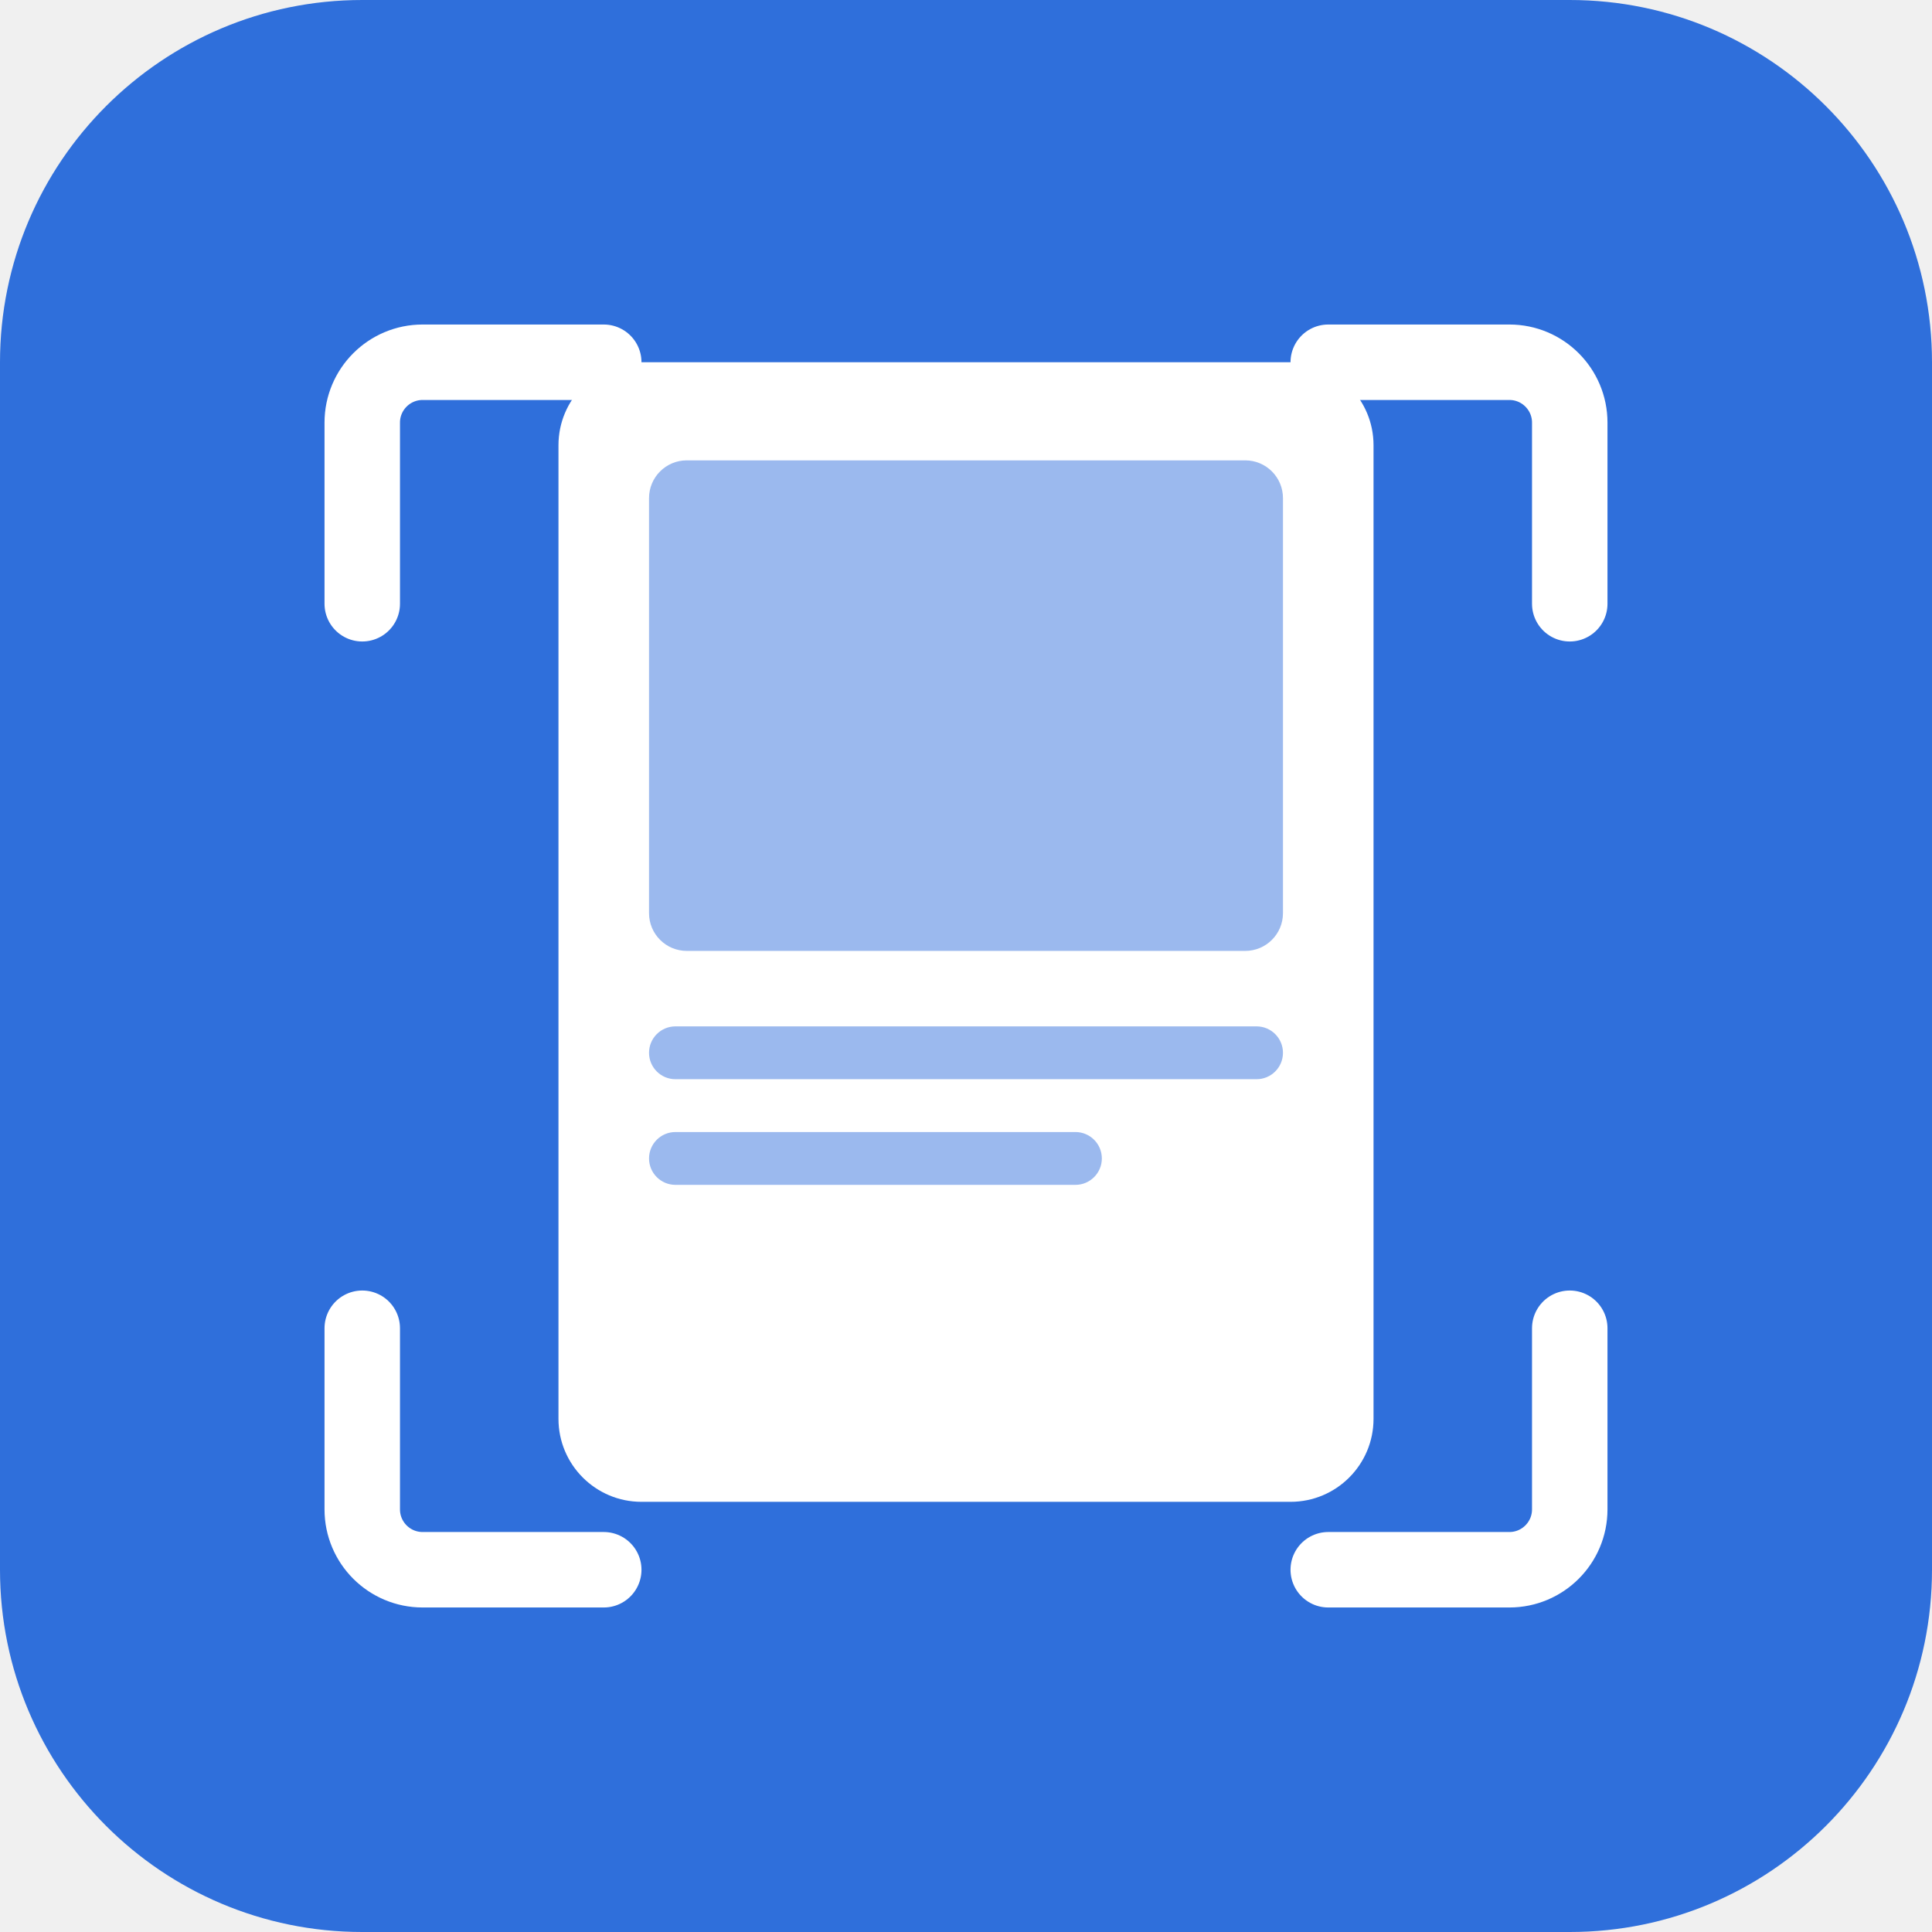
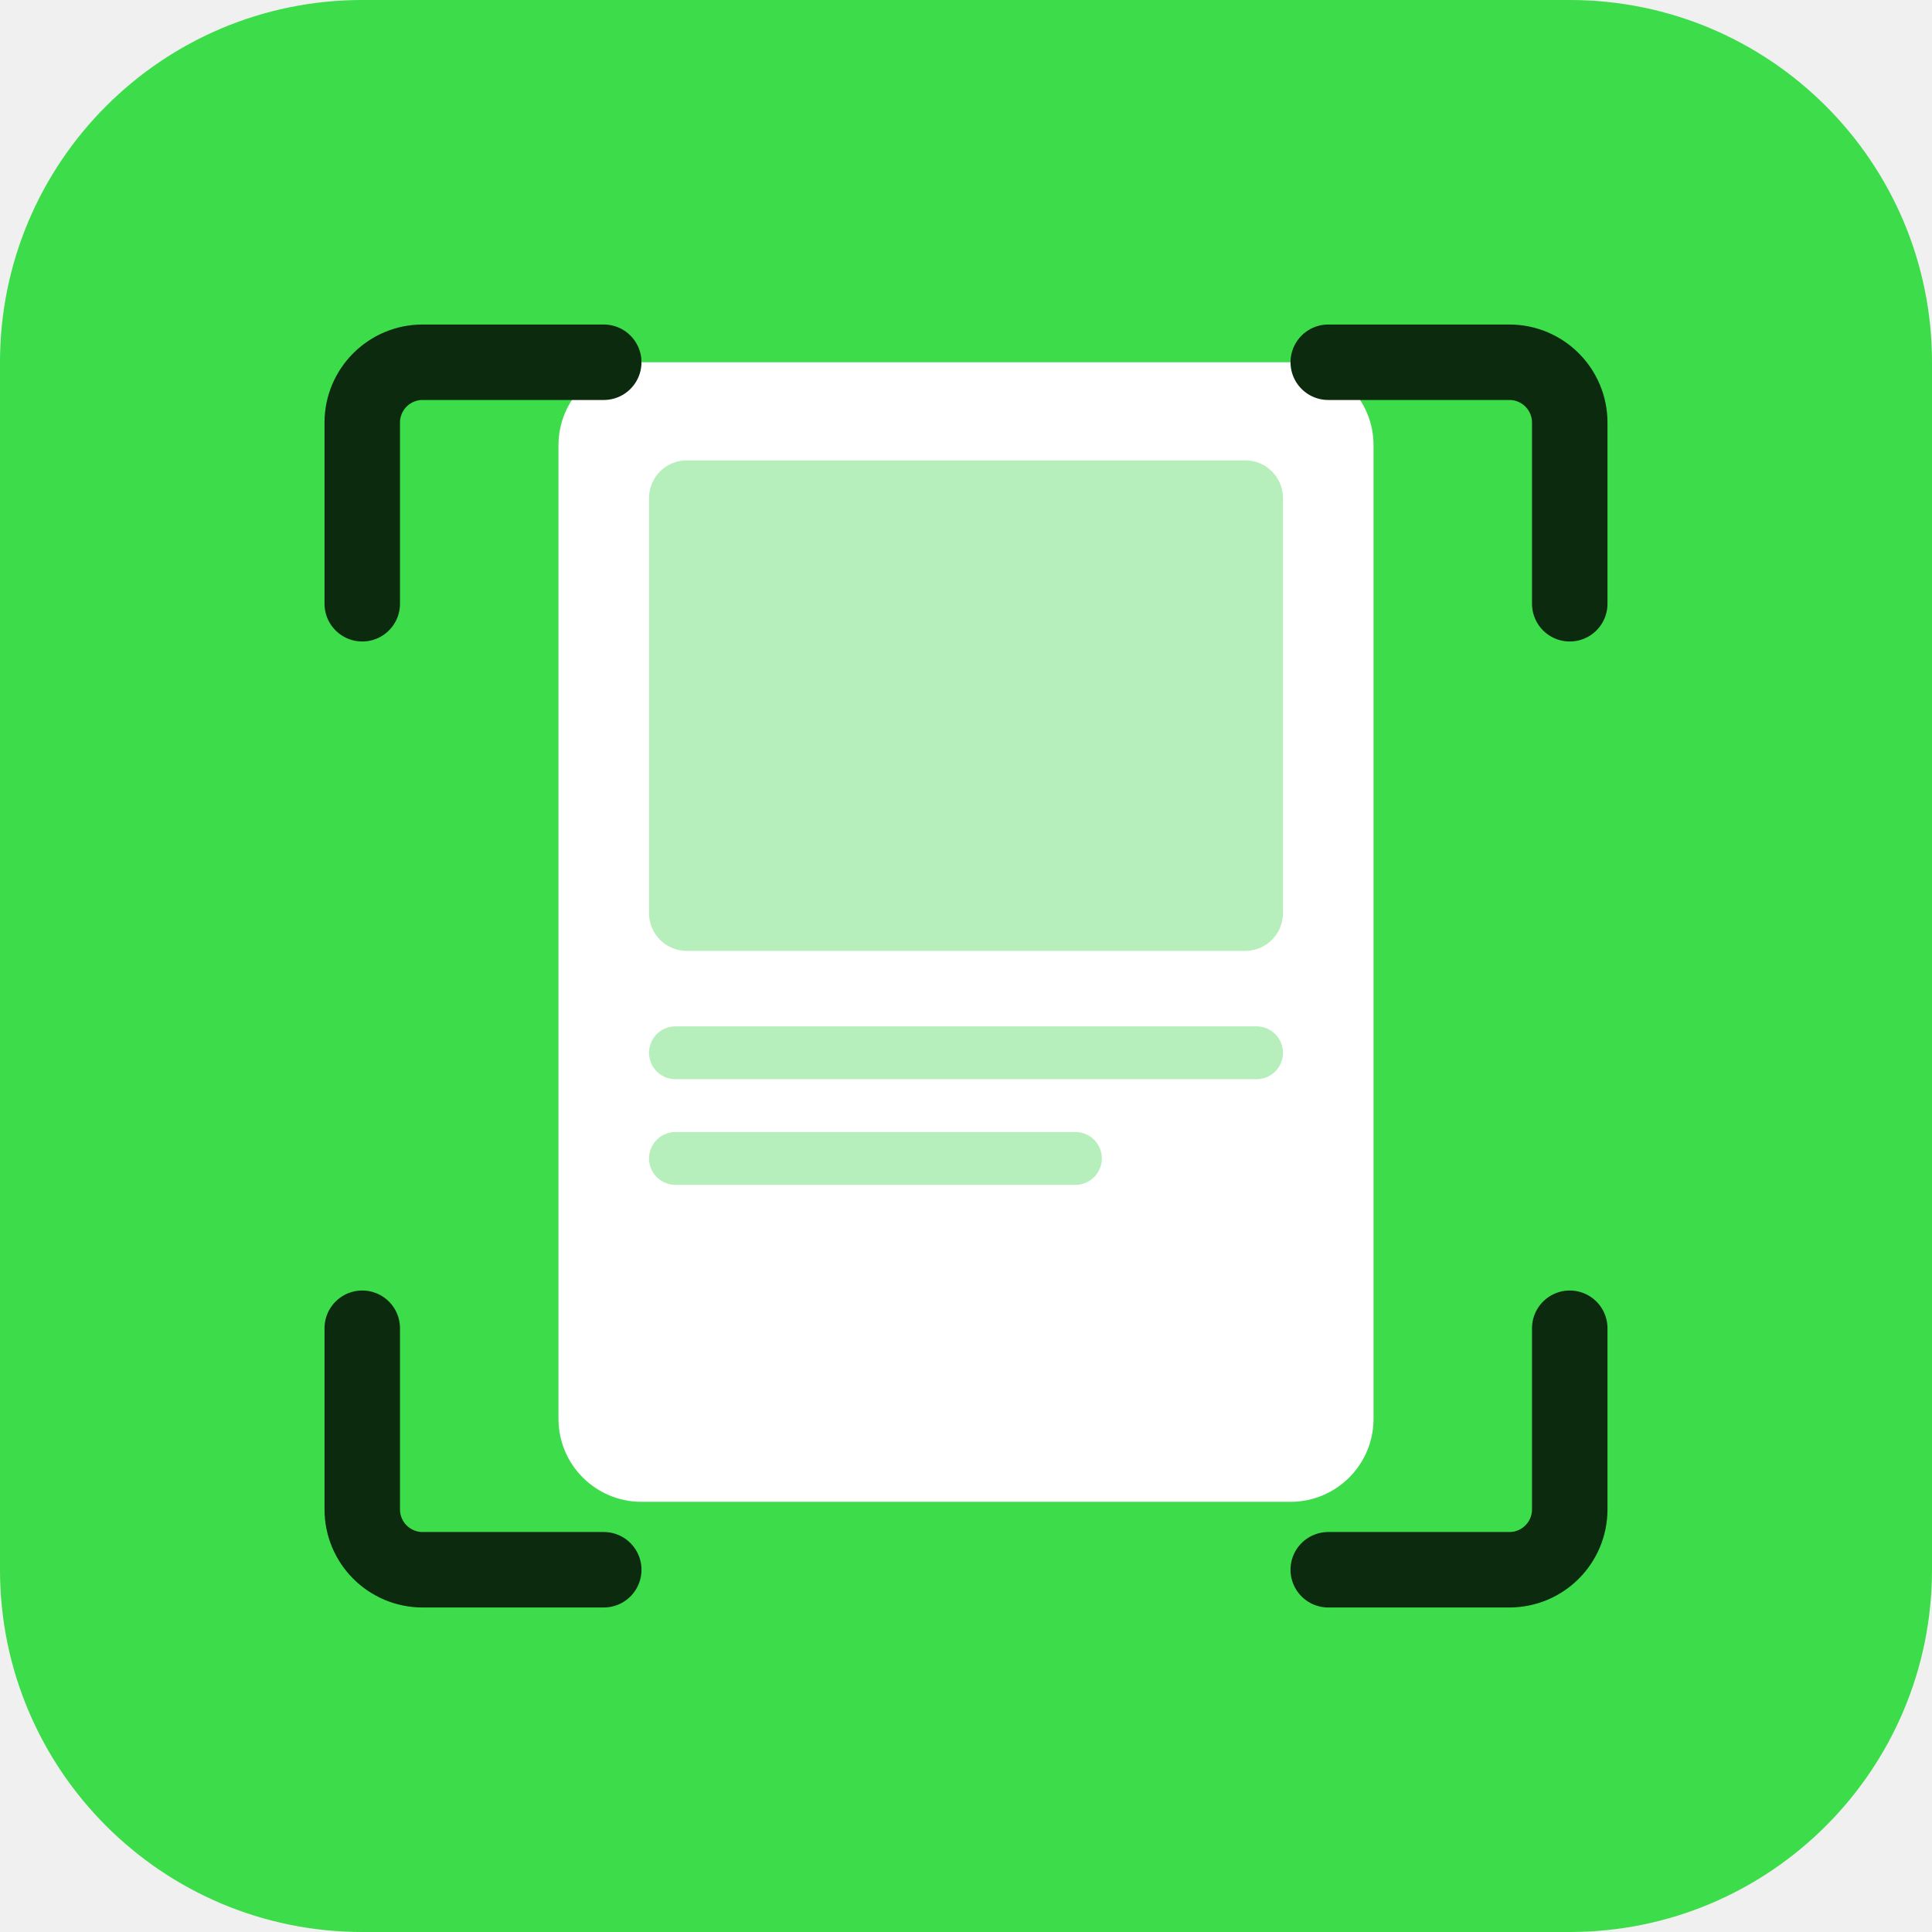
<svg xmlns="http://www.w3.org/2000/svg" viewBox="0 0 512 512">
-   <rect width="512" height="512" rx="96" fill="#2f6fdb" />
+   <rect width="512" height="512" rx="96" fill="#3ddc4a" />
  <rect x="148" y="96" width="216" height="302" rx="22" fill="#ffffff" />
-   <rect x="172" y="122" width="168" height="130" rx="10" fill="#9bb9ee" />
-   <rect x="172" y="272" width="168" height="14" rx="7" fill="#9bb9ee" />
-   <rect x="172" y="300" width="120" height="14" rx="7" fill="#9bb9ee" />
-   <path d="M96 160V112a16 16 0 0 1 16-16h48M416 160V112a16 16 0 0 0-16-16h-48M96 352v48a16 16 0 0 0 16 16h48M416 352v48a16 16 0 0 1-16 16h-48" fill="none" stroke="#ffffff" stroke-width="20" stroke-linecap="round" />
+   <rect x="172" y="122" width="168" height="130" rx="10" fill="#b6efbb" />
+   <rect x="172" y="272" width="168" height="14" rx="7" fill="#b6efbb" />
+   <rect x="172" y="300" width="120" height="14" rx="7" fill="#b6efbb" />
+   <path d="M96 160V112a16 16 0 0 1 16-16h48M416 160V112a16 16 0 0 0-16-16h-48M96 352v48a16 16 0 0 0 16 16h48M416 352v48a16 16 0 0 1-16 16h-48" fill="none" stroke="#0b2a0e" stroke-width="20" stroke-linecap="round" />
</svg>
